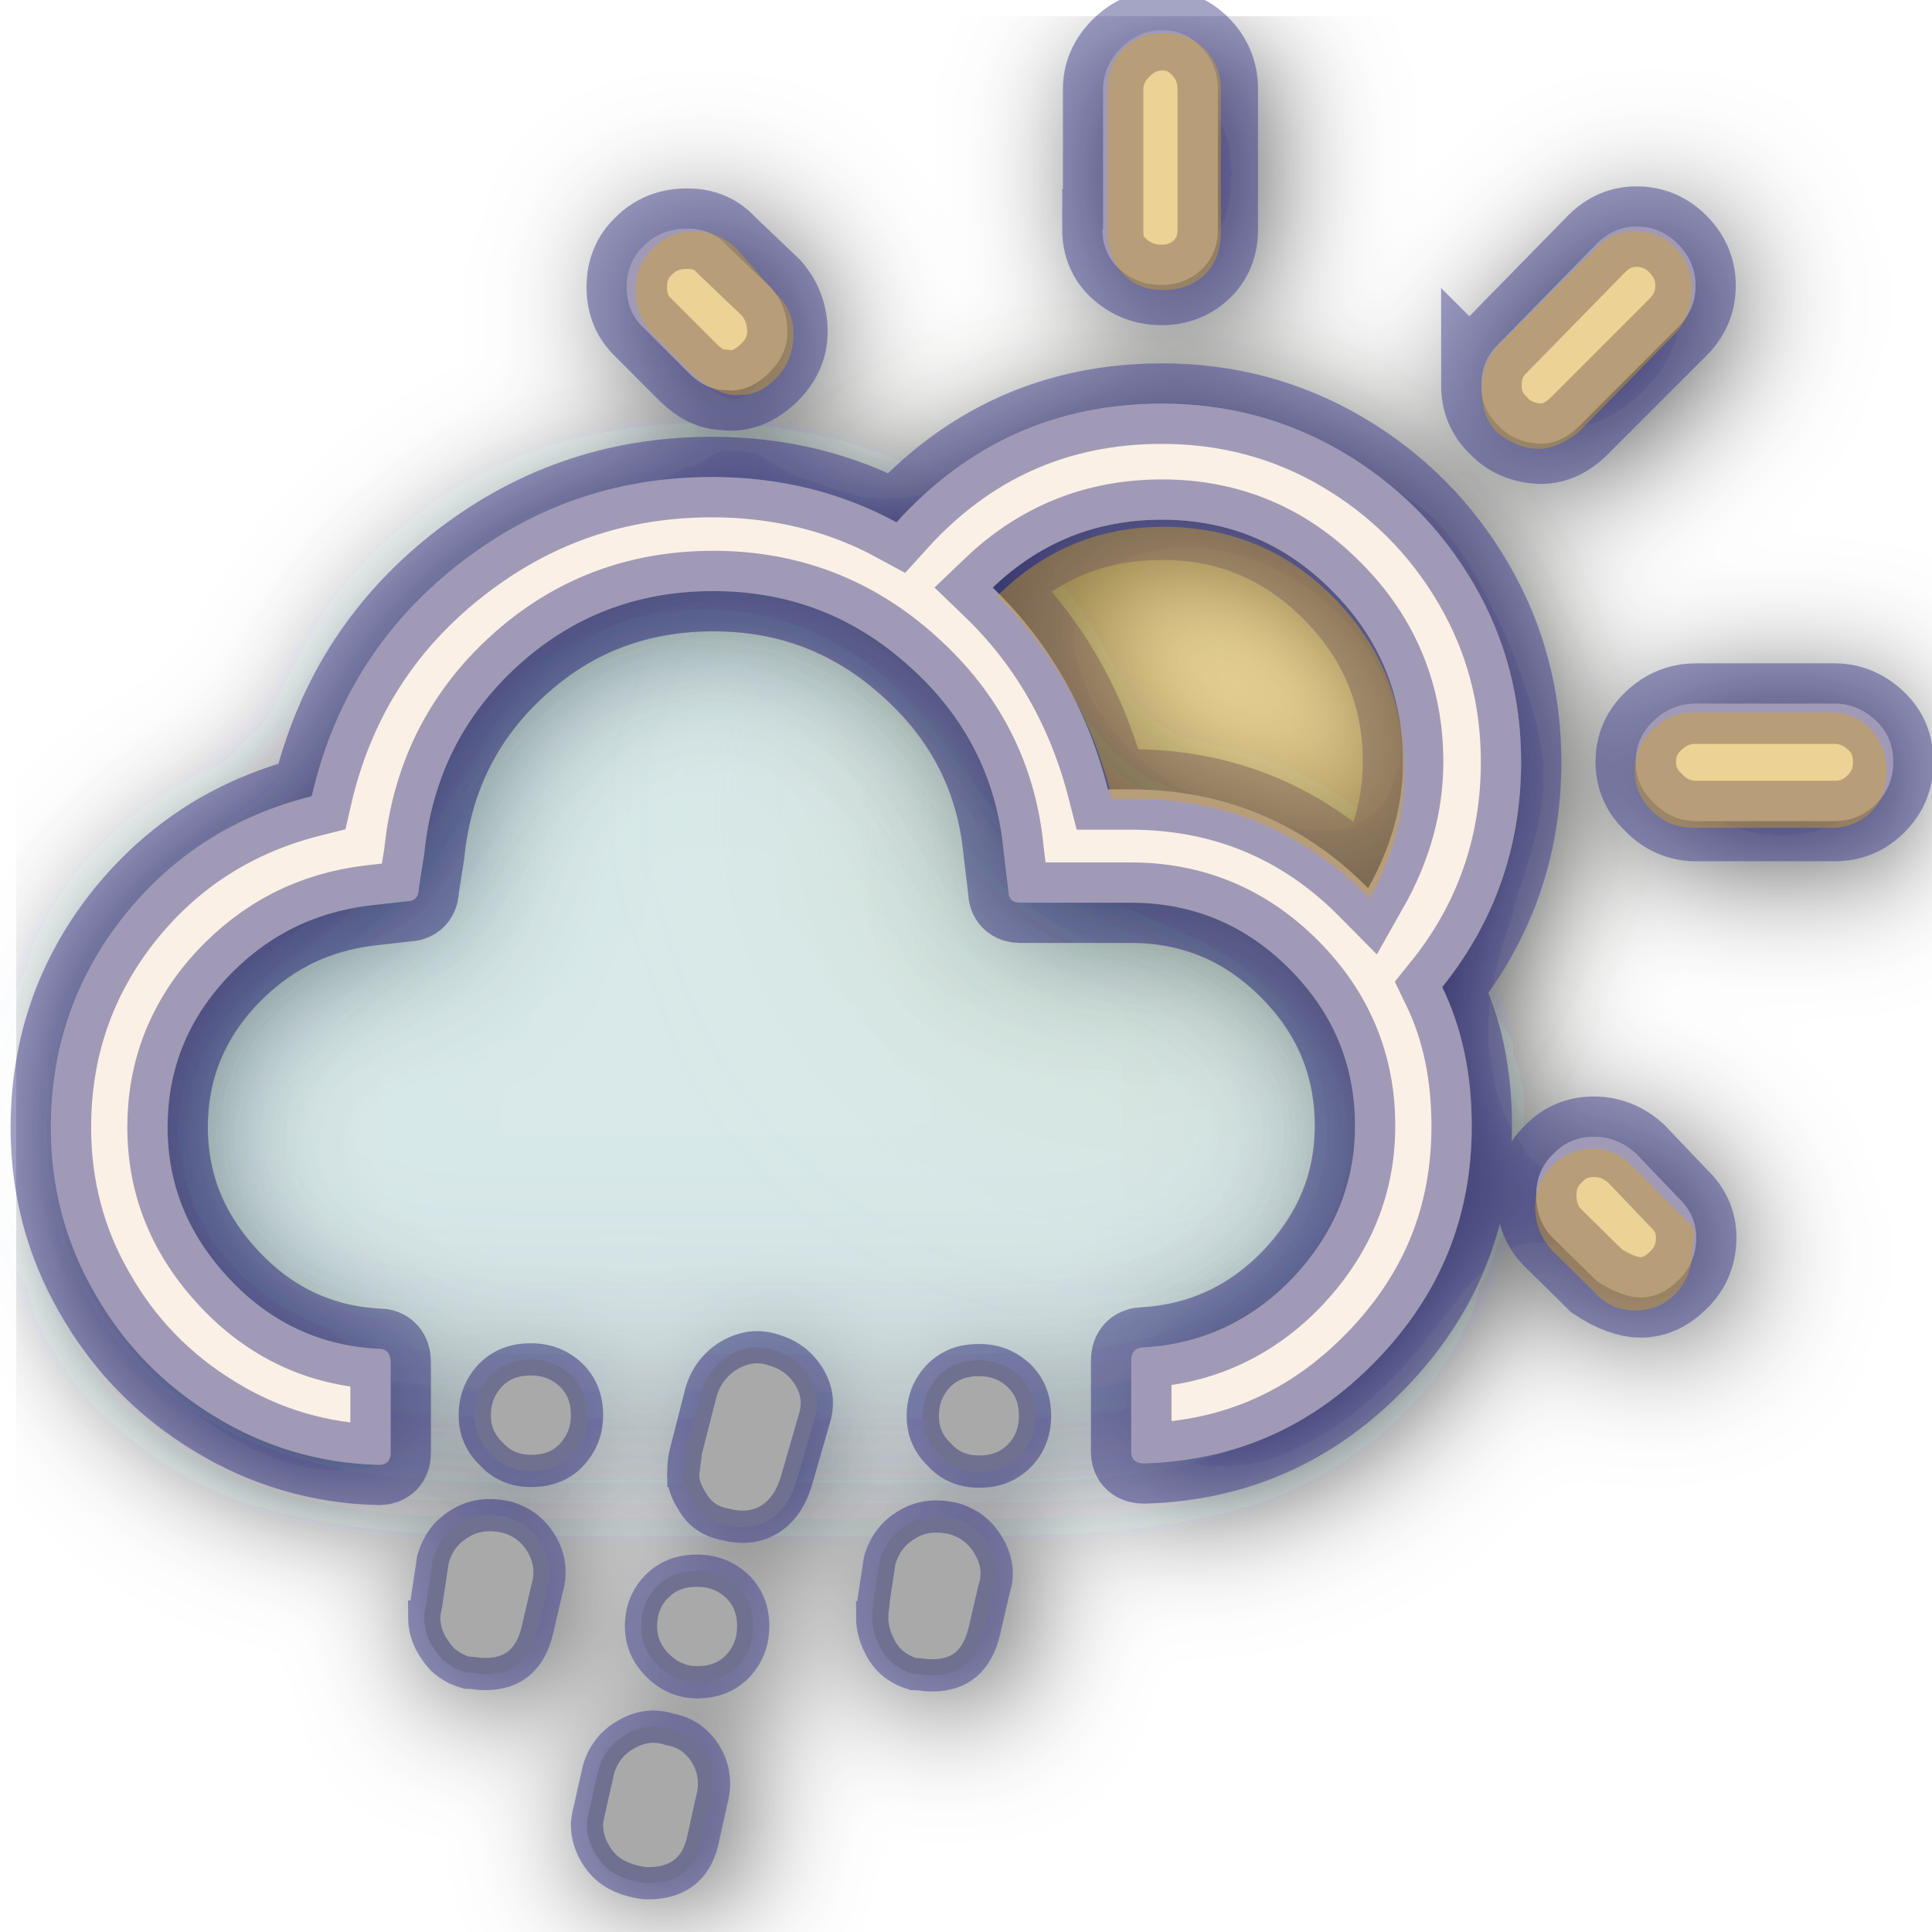
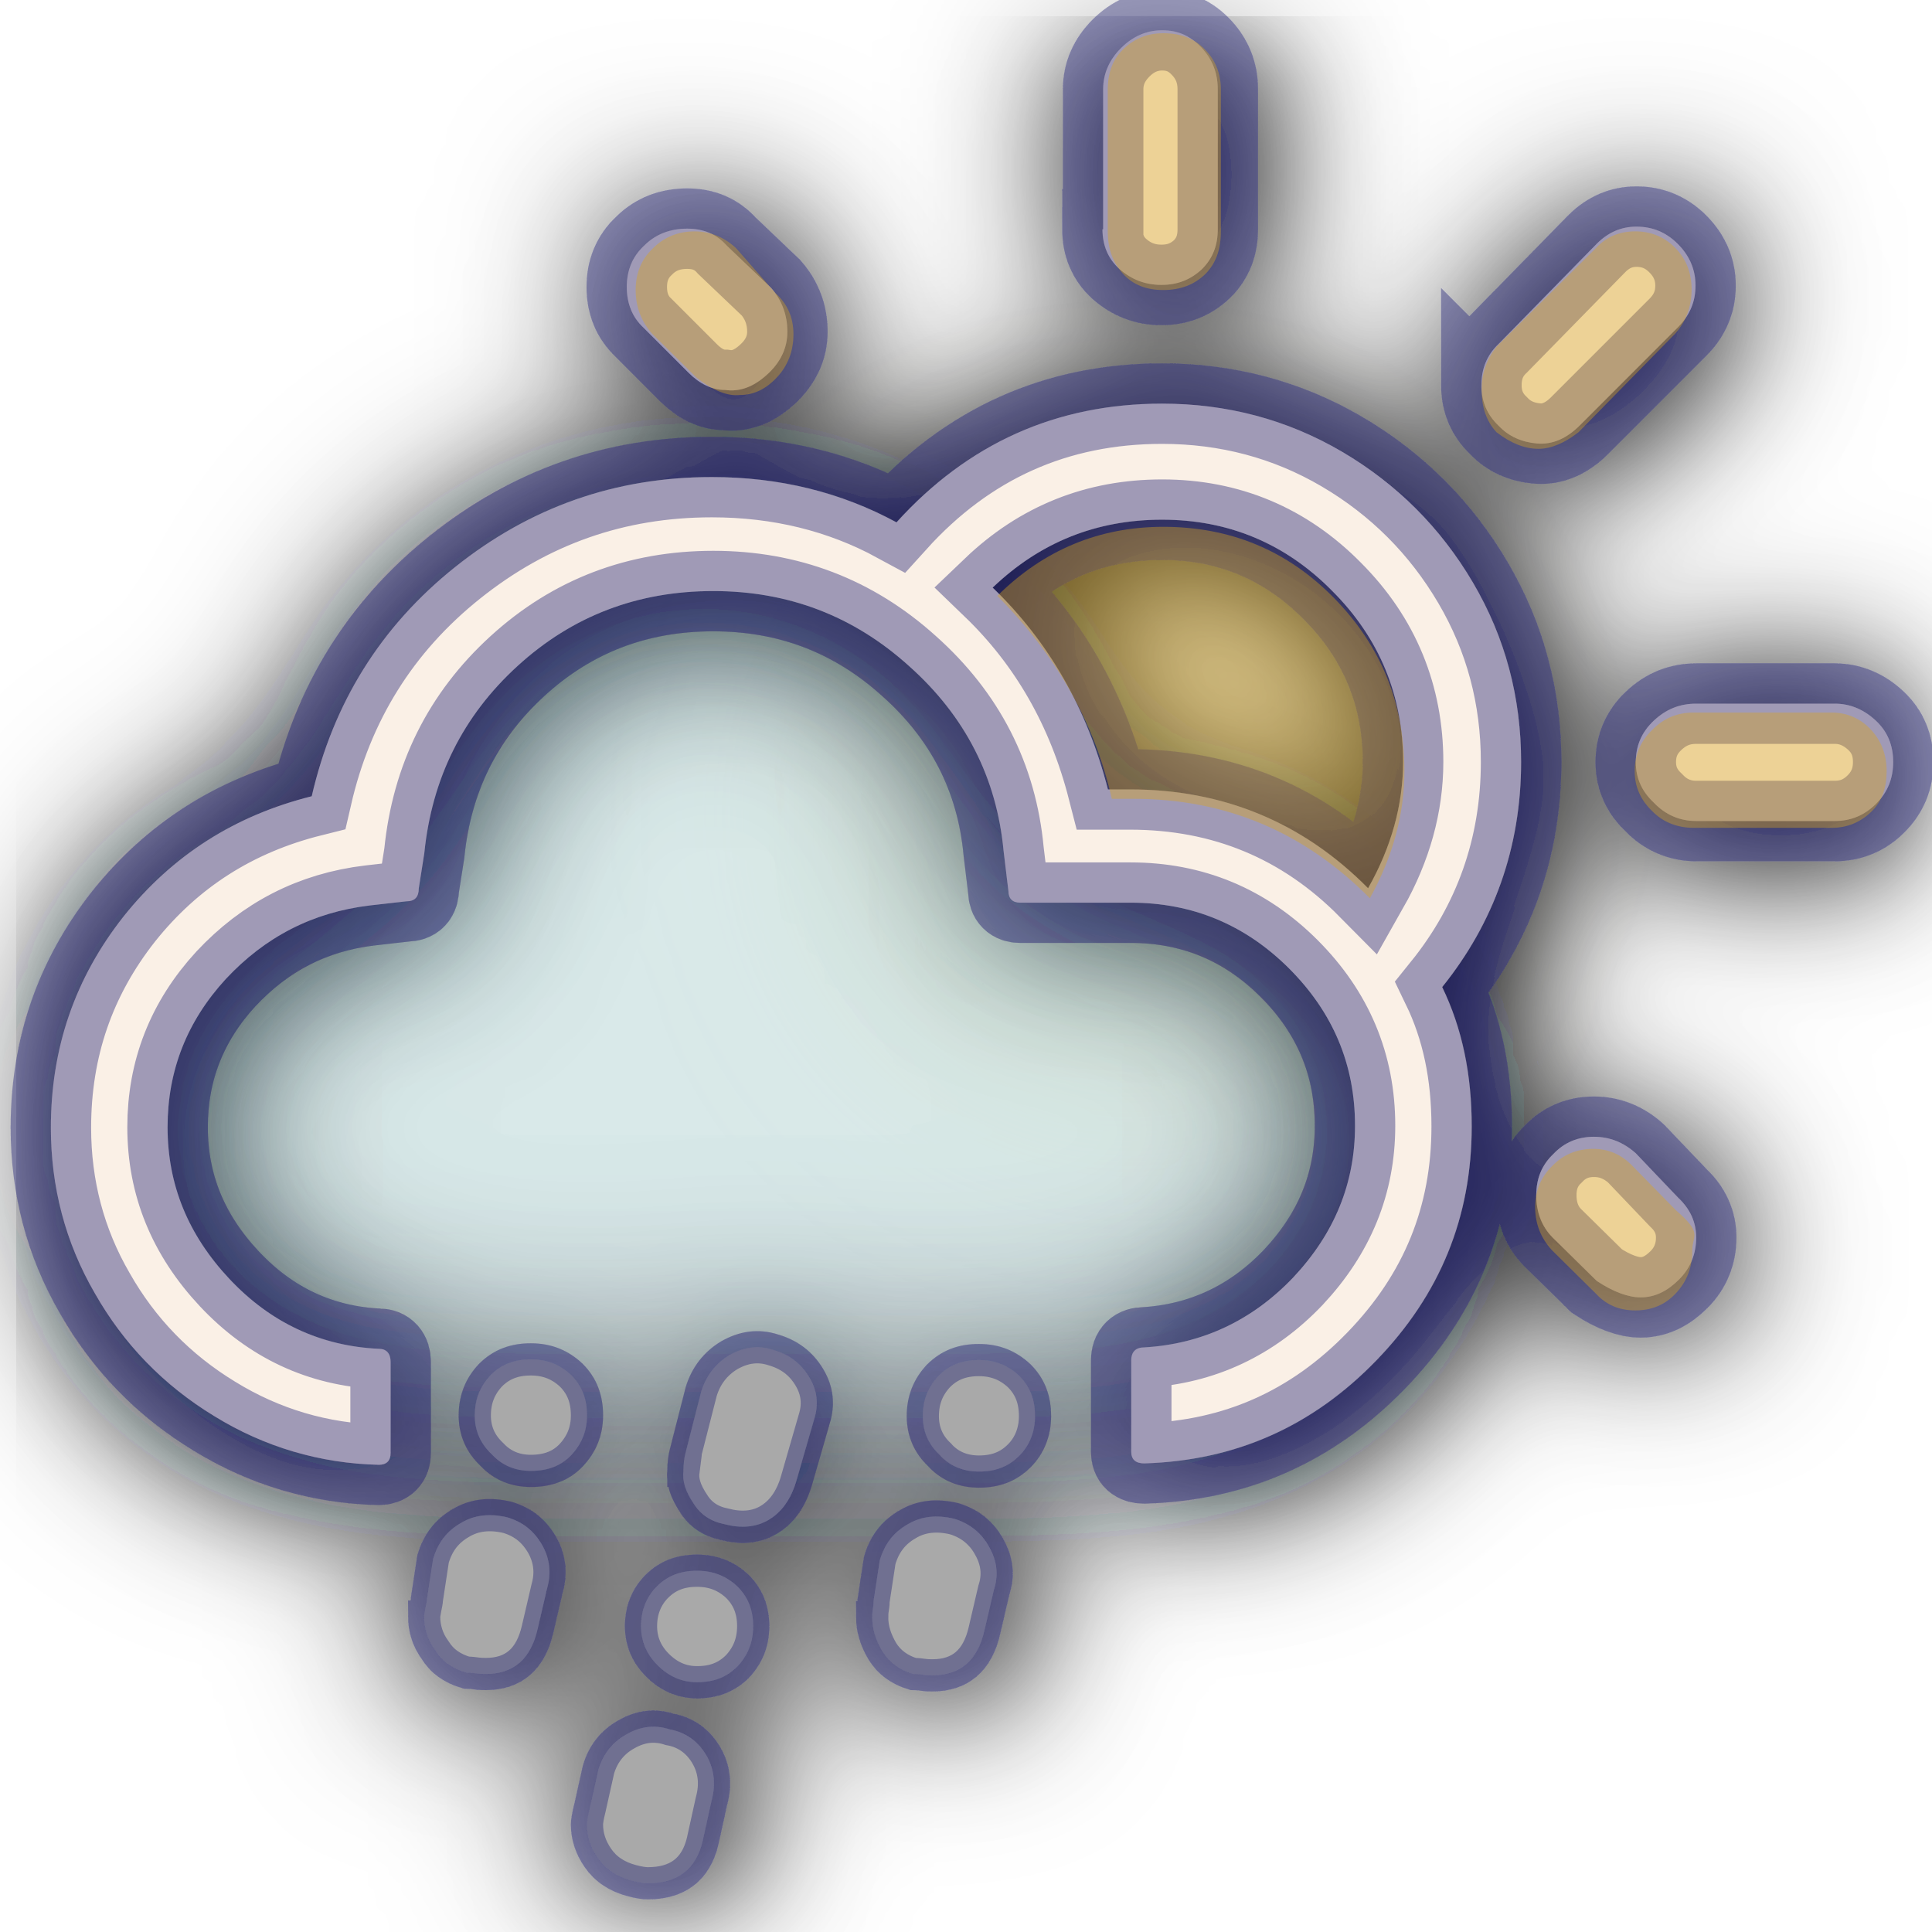
<svg xmlns="http://www.w3.org/2000/svg" width="60" height="60">
  <defs>
    <filter id="drop_shadow" filterUnits="objectBoundingBox" x="-50%" y="-50%" width="200%" height="200%">
      <feDropShadow dx="0.5" dy="0.5" stdDeviation="2" flood-color="black" flood-opacity="0.8" />
    </filter>
    <filter id="blur_shadow" filterUnits="objectBoundingBox" x="-50%" y="-50%" width="200%" height="200%">
      <feGaussianBlur in="SourceGraphic" stdDeviation="3" />
    </filter>
  </defs>
+   <g fill="black" style="filter:url(#blur_shadow);">
+     <path d="m1.58,35.025c0,1.833 0.448,3.56 1.364,5.137c0.895,1.577 2.132,2.856 3.709,3.816c1.556,0.959 3.283,1.471 5.116,1.513c0.234,0 0.362,-0.128 0.362,-0.362l0,-2.835c0,-0.256 -0.128,-0.405 -0.362,-0.405c-1.812,-0.085 -3.368,-0.81 -4.647,-2.174s-1.918,-2.92 -1.918,-4.711c0,-1.748 0.597,-3.283 1.812,-4.604c1.215,-1.3 2.686,-2.068 4.476,-2.281l1.13,-0.128c0.256,0 0.384,-0.128 0.384,-0.405l0.171,-1.087c0.234,-2.324 1.194,-4.263 2.899,-5.819c1.705,-1.556 3.73,-2.324 6.075,-2.324c2.324,0 4.349,0.767 6.075,2.324c1.748,1.556 2.729,3.475 2.942,5.755l0.149,1.236c0,0.234 0.128,0.362 0.362,0.362l3.432,0c1.918,0 3.56,0.682 4.924,2.046c1.364,1.364 2.046,2.984 2.046,4.881c0,1.791 -0.639,3.347 -1.918,4.711c-1.279,1.343 -2.835,2.068 -4.626,2.174c-0.256,0 -0.405,0.128 -0.405,0.405l0,2.835c0,0.234 0.128,0.362 0.405,0.362c2.835,-0.085 5.223,-1.151 7.205,-3.197c1.982,-2.046 2.963,-4.455 2.963,-7.269c0,-1.62 -0.298,-3.048 -0.917,-4.327c1.599,-1.982 2.451,-4.327 2.451,-6.992c0,-2.004 -0.49,-3.858 -1.492,-5.564c-1.002,-1.705 -2.366,-3.07 -4.071,-4.071s-3.581,-1.492 -5.585,-1.492c-3.283,0 -6.033,1.236 -8.249,3.688c-1.727,-0.938 -3.645,-1.407 -5.734,-1.407c-3.006,0 -5.649,0.938 -7.972,2.792s-3.794,4.242 -4.455,7.12c-2.387,0.597 -4.327,1.833 -5.841,3.73c-1.513,1.918 -2.26,4.093 -2.26,6.565l0,0zm17.885,-26.113c0,0.512 0.171,0.938 0.512,1.258l1.407,1.407c0.341,0.341 0.725,0.533 1.13,0.533c0.448,0.064 0.874,-0.085 1.3,-0.469c0.426,-0.384 0.639,-0.831 0.639,-1.343c0,-0.512 -0.171,-0.981 -0.512,-1.364l-1.364,-1.3c-0.32,-0.362 -0.725,-0.533 -1.236,-0.533c-0.533,0 -0.981,0.171 -1.343,0.533c-0.362,0.341 -0.533,0.767 -0.533,1.279l-0,0zm11.362,9.337c1.471,-1.407 3.219,-2.11 5.265,-2.11c2.068,0 3.837,0.746 5.286,2.217c1.471,1.471 2.196,3.261 2.196,5.308c0,1.322 -0.362,2.643 -1.087,3.922c-2.025,-2.046 -4.498,-3.07 -7.397,-3.07l-0.682,0c-0.639,-2.494 -1.833,-4.583 -3.581,-6.267l0,0zm3.411,-11.127c0,0.49 0.171,0.917 0.533,1.236s0.789,0.49 1.3,0.49s0.917,-0.171 1.258,-0.49c0.341,-0.341 0.49,-0.746 0.49,-1.236l0,-4.349c0,-0.512 -0.171,-0.938 -0.512,-1.3s-0.725,-0.533 -1.215,-0.533s-0.917,0.192 -1.279,0.554c-0.362,0.362 -0.554,0.789 -0.554,1.279l0,4.349l-0.021,0l0,0zm11.767,4.839c0,0.49 0.171,0.917 0.533,1.258c0.32,0.341 0.725,0.512 1.194,0.554s0.917,-0.149 1.322,-0.554l3.048,-3.048c0.384,-0.384 0.554,-0.81 0.554,-1.3c0,-0.512 -0.192,-0.938 -0.554,-1.3c-0.362,-0.362 -0.789,-0.533 -1.279,-0.533c-0.469,0 -0.874,0.171 -1.236,0.533l-3.048,3.112c-0.362,0.341 -0.533,0.767 -0.533,1.279l0,0zm1.705,25.153c0,0.533 0.171,0.981 0.512,1.322l1.364,1.343c0.512,0.341 0.981,0.512 1.364,0.512c0.448,0 0.831,-0.192 1.194,-0.554c0.362,-0.362 0.533,-0.81 0.533,-1.3c0,-0.49 -0.192,-0.895 -0.554,-1.236l-1.322,-1.386c-0.384,-0.341 -0.81,-0.512 -1.3,-0.512s-0.917,0.171 -1.258,0.533c-0.362,0.341 -0.533,0.767 -0.533,1.279l0,0zm3.091,-13.451c0,0.512 0.192,0.917 0.554,1.258c0.362,0.384 0.81,0.576 1.322,0.576l4.306,0c0.49,0 0.917,-0.171 1.279,-0.533s0.533,-0.789 0.533,-1.3c0,-0.512 -0.171,-0.938 -0.533,-1.279s-0.789,-0.533 -1.279,-0.533l-4.306,0c-0.512,0 -0.938,0.171 -1.322,0.533s-0.554,0.789 -0.554,1.279z" />
+     <path d="m9.116,41.304zm4.057,8.9c0,-0.064 0.021,-0.149 0.042,-0.276c0.021,-0.106 0.042,-0.191 0.042,-0.255l0.191,-1.253c0.149,-0.51 0.425,-0.871 0.871,-1.126c0.425,-0.255 0.913,-0.297 1.444,-0.17c0.489,0.149 0.828,0.425 1.083,0.871c0.234,0.425 0.276,0.871 0.149,1.317l-0.297,1.274c-0.212,0.935 -0.743,1.402 -1.614,1.402c-0.064,0 -0.17,0 -0.319,-0.021s-0.234,-0.021 -0.276,-0.021c-0.446,-0.127 -0.765,-0.361 -0.977,-0.701c-0.234,-0.319 -0.34,-0.68 -0.34,-1.041zm1.572,-6.245c0,-0.51 0.17,-0.913 0.489,-1.253c0.34,-0.34 0.743,-0.489 1.253,-0.489s0.913,0.17 1.253,0.489c0.34,0.34 0.489,0.743 0.489,1.253c0,0.489 -0.17,0.892 -0.489,1.232s-0.743,0.489 -1.253,0.489c-0.489,0 -0.892,-0.17 -1.211,-0.51c-0.361,-0.34 -0.531,-0.743 -0.531,-1.211zm3.484,12.702c0,-0.085 0.021,-0.234 0.085,-0.489l0.276,-1.232c0.149,-0.489 0.446,-0.85 0.871,-1.083c0.446,-0.255 0.892,-0.297 1.338,-0.149c0.489,0.085 0.871,0.361 1.126,0.786c0.255,0.425 0.319,0.913 0.17,1.444l-0.276,1.253c-0.212,0.871 -0.786,1.296 -1.699,1.296c-0.106,0 -0.276,-0.021 -0.51,-0.085c-0.467,-0.127 -0.807,-0.361 -1.041,-0.701c-0.234,-0.34 -0.34,-0.68 -0.34,-1.041zm1.678,-6.16c0,-0.489 0.17,-0.913 0.489,-1.232c0.34,-0.34 0.743,-0.489 1.253,-0.489s0.913,0.17 1.253,0.489c0.34,0.34 0.489,0.743 0.489,1.232c0,0.51 -0.17,0.913 -0.489,1.253c-0.34,0.34 -0.743,0.489 -1.253,0.489c-0.467,0 -0.871,-0.17 -1.232,-0.531c-0.34,-0.34 -0.51,-0.743 -0.51,-1.211zm1.317,-4.822c0,-0.191 0.021,-0.382 0.064,-0.552l0.489,-1.912c0.149,-0.489 0.446,-0.871 0.871,-1.126c0.446,-0.255 0.892,-0.319 1.359,-0.17c0.51,0.149 0.871,0.425 1.126,0.85c0.255,0.425 0.297,0.85 0.149,1.317l-0.552,1.912c-0.17,0.574 -0.467,0.977 -0.871,1.211s-0.871,0.255 -1.359,0.127c-0.425,-0.085 -0.743,-0.297 -0.956,-0.637c-0.255,-0.382 -0.361,-0.701 -0.319,-1.02zm5.863,4.546c0,-0.064 0,-0.149 0.021,-0.276c0.021,-0.127 0.021,-0.191 0.021,-0.234l0.191,-1.253c0.149,-0.51 0.425,-0.871 0.871,-1.126c0.425,-0.255 0.913,-0.297 1.444,-0.17c0.489,0.149 0.85,0.446 1.083,0.871c0.255,0.446 0.297,0.892 0.149,1.338l-0.297,1.274c-0.212,0.913 -0.743,1.381 -1.614,1.381c-0.064,0 -0.17,0 -0.319,-0.021c-0.149,-0.021 -0.234,-0.021 -0.276,-0.021c-0.425,-0.127 -0.743,-0.361 -0.956,-0.701c-0.212,-0.361 -0.319,-0.701 -0.319,-1.062zm1.572,-6.245c0,-0.51 0.17,-0.913 0.489,-1.253c0.34,-0.34 0.743,-0.489 1.253,-0.489c0.51,0 0.913,0.17 1.253,0.489c0.34,0.34 0.489,0.743 0.489,1.253c0,0.489 -0.17,0.913 -0.489,1.232c-0.34,0.34 -0.743,0.489 -1.253,0.489c-0.489,0 -0.913,-0.17 -1.232,-0.531c-0.34,-0.319 -0.51,-0.722 -0.51,-1.19z" />
+   </g>
  <circle filter="url(#blur_shadow)" fill-opacity="0.2" r="10" cx="35.1" cy="25.25" fill="palegoldenrod" />
  <g stroke="midnightblue" stroke-opacity="0.4" style="filter:url(#drop_shadow);">
    <path filter="url(#blur_shadow)" d="m4.941,35.096c0,1.88 0.693,3.513 2.029,4.849s2.993,2.029 4.923,2.029l22.957,0c1.905,0 3.562,-0.668 4.923,-2.029c1.361,-1.361 2.053,-2.969 2.053,-4.849c0,-1.88 -0.668,-3.513 -2.053,-4.849c-1.361,-1.336 -2.993,-2.029 -4.923,-2.029l-3.439,0c-0.247,0 -0.371,-0.124 -0.371,-0.371l-0.173,-1.212c-0.247,-2.325 -1.237,-4.28 -2.944,-5.814s-3.735,-2.301 -6.061,-2.301c-2.325,0 -4.354,0.767 -6.086,2.325c-1.732,1.534 -2.696,3.488 -2.919,5.789l-0.173,1.039c0,0.247 -0.124,0.371 -0.396,0.371l-1.113,0.173c-1.781,0.148 -3.265,0.891 -4.478,2.202c-1.138,1.311 -1.756,2.87 -1.756,4.676l-0,-0l0,-0z" fill-opacity="0.2" fill="paleturquoise" />
    <path fill="linen" stroke-width="2.5" d="m1.58,35.025c0,1.833 0.448,3.56 1.364,5.137c0.895,1.577 2.132,2.856 3.709,3.816c1.556,0.959 3.283,1.471 5.116,1.513c0.234,0 0.362,-0.128 0.362,-0.362l0,-2.835c0,-0.256 -0.128,-0.405 -0.362,-0.405c-1.812,-0.085 -3.368,-0.81 -4.647,-2.174s-1.918,-2.92 -1.918,-4.711c0,-1.748 0.597,-3.283 1.812,-4.604c1.215,-1.3 2.686,-2.068 4.476,-2.281l1.13,-0.128c0.256,0 0.384,-0.128 0.384,-0.405l0.171,-1.087c0.234,-2.324 1.194,-4.263 2.899,-5.819c1.705,-1.556 3.73,-2.324 6.075,-2.324c2.324,0 4.349,0.767 6.075,2.324c1.748,1.556 2.729,3.475 2.942,5.755l0.149,1.236c0,0.234 0.128,0.362 0.362,0.362l3.432,0c1.918,0 3.56,0.682 4.924,2.046c1.364,1.364 2.046,2.984 2.046,4.881c0,1.791 -0.639,3.347 -1.918,4.711c-1.279,1.343 -2.835,2.068 -4.626,2.174c-0.256,0 -0.405,0.128 -0.405,0.405l0,2.835c0,0.234 0.128,0.362 0.405,0.362c2.835,-0.085 5.223,-1.151 7.205,-3.197c1.982,-2.046 2.963,-4.455 2.963,-7.269c0,-1.62 -0.298,-3.048 -0.917,-4.327c1.599,-1.982 2.451,-4.327 2.451,-6.992c0,-2.004 -0.49,-3.858 -1.492,-5.564c-1.002,-1.705 -2.366,-3.07 -4.071,-4.071s-3.581,-1.492 -5.585,-1.492c-3.283,0 -6.033,1.236 -8.249,3.688c-1.727,-0.938 -3.645,-1.407 -5.734,-1.407c-3.006,0 -5.649,0.938 -7.972,2.792s-3.794,4.242 -4.455,7.12c-2.387,0.597 -4.327,1.833 -5.841,3.73c-1.513,1.918 -2.26,4.093 -2.26,6.565l0,0zm17.885,-26.113c0,0.512 0.171,0.938 0.512,1.258l1.407,1.407c0.341,0.341 0.725,0.533 1.13,0.533c0.448,0.064 0.874,-0.085 1.3,-0.469c0.426,-0.384 0.639,-0.831 0.639,-1.343c0,-0.512 -0.171,-0.981 -0.512,-1.364l-1.364,-1.3c-0.32,-0.362 -0.725,-0.533 -1.236,-0.533c-0.533,0 -0.981,0.171 -1.343,0.533c-0.362,0.341 -0.533,0.767 -0.533,1.279l-0,0zm11.362,9.337c1.471,-1.407 3.219,-2.11 5.265,-2.11c2.068,0 3.837,0.746 5.286,2.217c1.471,1.471 2.196,3.261 2.196,5.308c0,1.322 -0.362,2.643 -1.087,3.922c-2.025,-2.046 -4.498,-3.07 -7.397,-3.07l-0.682,0c-0.639,-2.494 -1.833,-4.583 -3.581,-6.267l0,0zm3.411,-11.127c0,0.49 0.171,0.917 0.533,1.236s0.789,0.49 1.3,0.49s0.917,-0.171 1.258,-0.49c0.341,-0.341 0.49,-0.746 0.49,-1.236l0,-4.349c0,-0.512 -0.171,-0.938 -0.512,-1.3s-0.725,-0.533 -1.215,-0.533s-0.917,0.192 -1.279,0.554c-0.362,0.362 -0.554,0.789 -0.554,1.279l0,4.349l-0.021,0l0,0zm11.767,4.839c0,0.49 0.171,0.917 0.533,1.258c0.32,0.341 0.725,0.512 1.194,0.554s0.917,-0.149 1.322,-0.554l3.048,-3.048c0.384,-0.384 0.554,-0.81 0.554,-1.3c0,-0.512 -0.192,-0.938 -0.554,-1.3c-0.362,-0.362 -0.789,-0.533 -1.279,-0.533c-0.469,0 -0.874,0.171 -1.236,0.533l-3.048,3.112c-0.362,0.341 -0.533,0.767 -0.533,1.279l0,0zm1.705,25.153c0,0.533 0.171,0.981 0.512,1.322l1.364,1.343c0.512,0.341 0.981,0.512 1.364,0.512c0.448,0 0.831,-0.192 1.194,-0.554c0.362,-0.362 0.533,-0.81 0.533,-1.3c0,-0.49 -0.192,-0.895 -0.554,-1.236l-1.322,-1.386c-0.384,-0.341 -0.81,-0.512 -1.3,-0.512s-0.917,0.171 -1.258,0.533c-0.362,0.341 -0.533,0.767 -0.533,1.279l0,0zm3.091,-13.451c0,0.512 0.192,0.917 0.554,1.258c0.362,0.384 0.81,0.576 1.322,0.576l4.306,0c0.49,0 0.917,-0.171 1.279,-0.533s0.533,-0.789 0.533,-1.3c0,-0.512 -0.171,-0.938 -0.533,-1.279s-0.789,-0.533 -1.279,-0.533l-4.306,0c-0.512,0 -0.938,0.171 -1.322,0.533s-0.554,0.789 -0.554,1.279z" />
    <path stroke-width="1" fill="darkgrey" d="m9.116,41.304zm4.057,8.9c0,-0.064 0.021,-0.149 0.042,-0.276c0.021,-0.106 0.042,-0.191 0.042,-0.255l0.191,-1.253c0.149,-0.51 0.425,-0.871 0.871,-1.126c0.425,-0.255 0.913,-0.297 1.444,-0.17c0.489,0.149 0.828,0.425 1.083,0.871c0.234,0.425 0.276,0.871 0.149,1.317l-0.297,1.274c-0.212,0.935 -0.743,1.402 -1.614,1.402c-0.064,0 -0.17,0 -0.319,-0.021s-0.234,-0.021 -0.276,-0.021c-0.446,-0.127 -0.765,-0.361 -0.977,-0.701c-0.234,-0.319 -0.34,-0.68 -0.34,-1.041zm1.572,-6.245c0,-0.51 0.17,-0.913 0.489,-1.253c0.34,-0.34 0.743,-0.489 1.253,-0.489s0.913,0.17 1.253,0.489c0.34,0.34 0.489,0.743 0.489,1.253c0,0.489 -0.17,0.892 -0.489,1.232s-0.743,0.489 -1.253,0.489c-0.489,0 -0.892,-0.17 -1.211,-0.51c-0.361,-0.34 -0.531,-0.743 -0.531,-1.211zm3.484,12.702c0,-0.085 0.021,-0.234 0.085,-0.489l0.276,-1.232c0.149,-0.489 0.446,-0.85 0.871,-1.083c0.446,-0.255 0.892,-0.297 1.338,-0.149c0.489,0.085 0.871,0.361 1.126,0.786c0.255,0.425 0.319,0.913 0.17,1.444l-0.276,1.253c-0.212,0.871 -0.786,1.296 -1.699,1.296c-0.106,0 -0.276,-0.021 -0.51,-0.085c-0.467,-0.127 -0.807,-0.361 -1.041,-0.701c-0.234,-0.34 -0.34,-0.68 -0.34,-1.041zm1.678,-6.16c0,-0.489 0.17,-0.913 0.489,-1.232c0.34,-0.34 0.743,-0.489 1.253,-0.489s0.913,0.17 1.253,0.489c0.34,0.34 0.489,0.743 0.489,1.232c0,0.51 -0.17,0.913 -0.489,1.253c-0.34,0.34 -0.743,0.489 -1.253,0.489c-0.467,0 -0.871,-0.17 -1.232,-0.531c-0.34,-0.34 -0.51,-0.743 -0.51,-1.211zm1.317,-4.822c0,-0.191 0.021,-0.382 0.064,-0.552l0.489,-1.912c0.149,-0.489 0.446,-0.871 0.871,-1.126c0.446,-0.255 0.892,-0.319 1.359,-0.17c0.51,0.149 0.871,0.425 1.126,0.85c0.255,0.425 0.297,0.85 0.149,1.317l-0.552,1.912c-0.17,0.574 -0.467,0.977 -0.871,1.211s-0.871,0.255 -1.359,0.127c-0.425,-0.085 -0.743,-0.297 -0.956,-0.637c-0.255,-0.382 -0.361,-0.701 -0.319,-1.02zm5.863,4.546c0,-0.064 0,-0.149 0.021,-0.276c0.021,-0.127 0.021,-0.191 0.021,-0.234l0.191,-1.253c0.149,-0.51 0.425,-0.871 0.871,-1.126c0.425,-0.255 0.913,-0.297 1.444,-0.17c0.489,0.149 0.85,0.446 1.083,0.871c0.255,0.446 0.297,0.892 0.149,1.338l-0.297,1.274c-0.212,0.913 -0.743,1.381 -1.614,1.381c-0.064,0 -0.17,0 -0.319,-0.021c-0.149,-0.021 -0.234,-0.021 -0.276,-0.021c-0.425,-0.127 -0.743,-0.361 -0.956,-0.701c-0.212,-0.361 -0.319,-0.701 -0.319,-1.062zm1.572,-6.245c0,-0.51 0.17,-0.913 0.489,-1.253c0.34,-0.34 0.743,-0.489 1.253,-0.489c0.51,0 0.913,0.17 1.253,0.489c0.34,0.34 0.489,0.743 0.489,1.253c0,0.489 -0.17,0.913 -0.489,1.232c-0.34,0.34 -0.743,0.489 -1.253,0.489c-0.489,0 -0.913,-0.17 -1.232,-0.531c-0.34,-0.319 -0.51,-0.722 -0.51,-1.19z" />
  </g>
  <path fill-opacity="0.4" fill="goldenrod" d="m19.741,9.008c0,0.515 0.168,0.965 0.505,1.351l1.388,1.372c0.526,0.407 0.968,0.579 1.346,0.536c0.442,0 0.82,-0.193 1.157,-0.557s0.505,-0.815 0.505,-1.329c0,-0.515 -0.189,-0.943 -0.547,-1.265l-1.241,-1.415c-0.379,-0.343 -0.799,-0.515 -1.283,-0.515c-0.505,0 -0.947,0.172 -1.304,0.536c-0.358,0.343 -0.526,0.772 -0.526,1.286l0,0l0,0zm11.232,9.497c1.451,-1.436 3.176,-2.144 5.153,-2.144c2.082,0 3.849,0.729 5.301,2.208c1.451,1.479 2.188,3.259 2.188,5.381c0,1.329 -0.358,2.658 -1.073,3.945c-2.04,-2.058 -4.48,-3.087 -7.341,-3.087l-0.673,0c-0.526,-2.337 -1.704,-4.438 -3.555,-6.303l0,-0l-0,0zm3.429,-11.32c0,0.557 0.168,0.986 0.484,1.329s0.736,0.493 1.241,0.493c0.547,0 0.968,-0.172 1.304,-0.493c0.337,-0.343 0.484,-0.772 0.484,-1.329l0,-4.395c0,-0.515 -0.168,-0.922 -0.505,-1.265s-0.757,-0.493 -1.283,-0.493c-0.505,0 -0.904,0.172 -1.241,0.493s-0.484,0.75 -0.484,1.265l0,4.395l0,0zm11.611,4.91c0,0.557 0.147,0.986 0.463,1.329c0.442,0.343 0.883,0.515 1.304,0.515c0.379,0 0.799,-0.172 1.241,-0.515l3.008,-3.066c0.337,-0.386 0.505,-0.836 0.505,-1.372c0,-0.515 -0.168,-0.943 -0.505,-1.286c-0.337,-0.343 -0.757,-0.515 -1.241,-0.515c-0.505,0 -0.904,0.172 -1.22,0.515l-3.092,3.066c-0.316,0.407 -0.463,0.836 -0.463,1.329l0,0zm1.662,25.384c0,0.515 0.168,0.965 0.526,1.351l1.367,1.351c0.316,0.343 0.715,0.515 1.22,0.515s0.925,-0.172 1.262,-0.536c0.337,-0.364 0.505,-0.793 0.505,-1.329c0,-0.472 0.34,-0.512 -0.505,-1.243l-1.367,-1.394c-0.337,-0.343 -0.736,-0.515 -1.199,-0.515c-0.505,0 -0.925,0.172 -1.262,0.515c-0.358,0.343 -0.547,0.772 -0.547,1.286l0,-0zm3.092,-13.528c0,0.493 0.189,0.9 0.547,1.243c0.337,0.343 0.778,0.515 1.283,0.515l4.291,0c0.484,0 0.883,-0.172 1.22,-0.493s0.484,-0.75 0.484,-1.265c0,-0.515 -0.168,-0.943 -0.484,-1.286s-0.736,-0.536 -1.22,-0.536l-4.291,0c-0.505,0 -0.925,0.172 -1.283,0.536c-0.379,0.364 -0.547,0.793 -0.547,1.286l0,0z" />
</svg>
